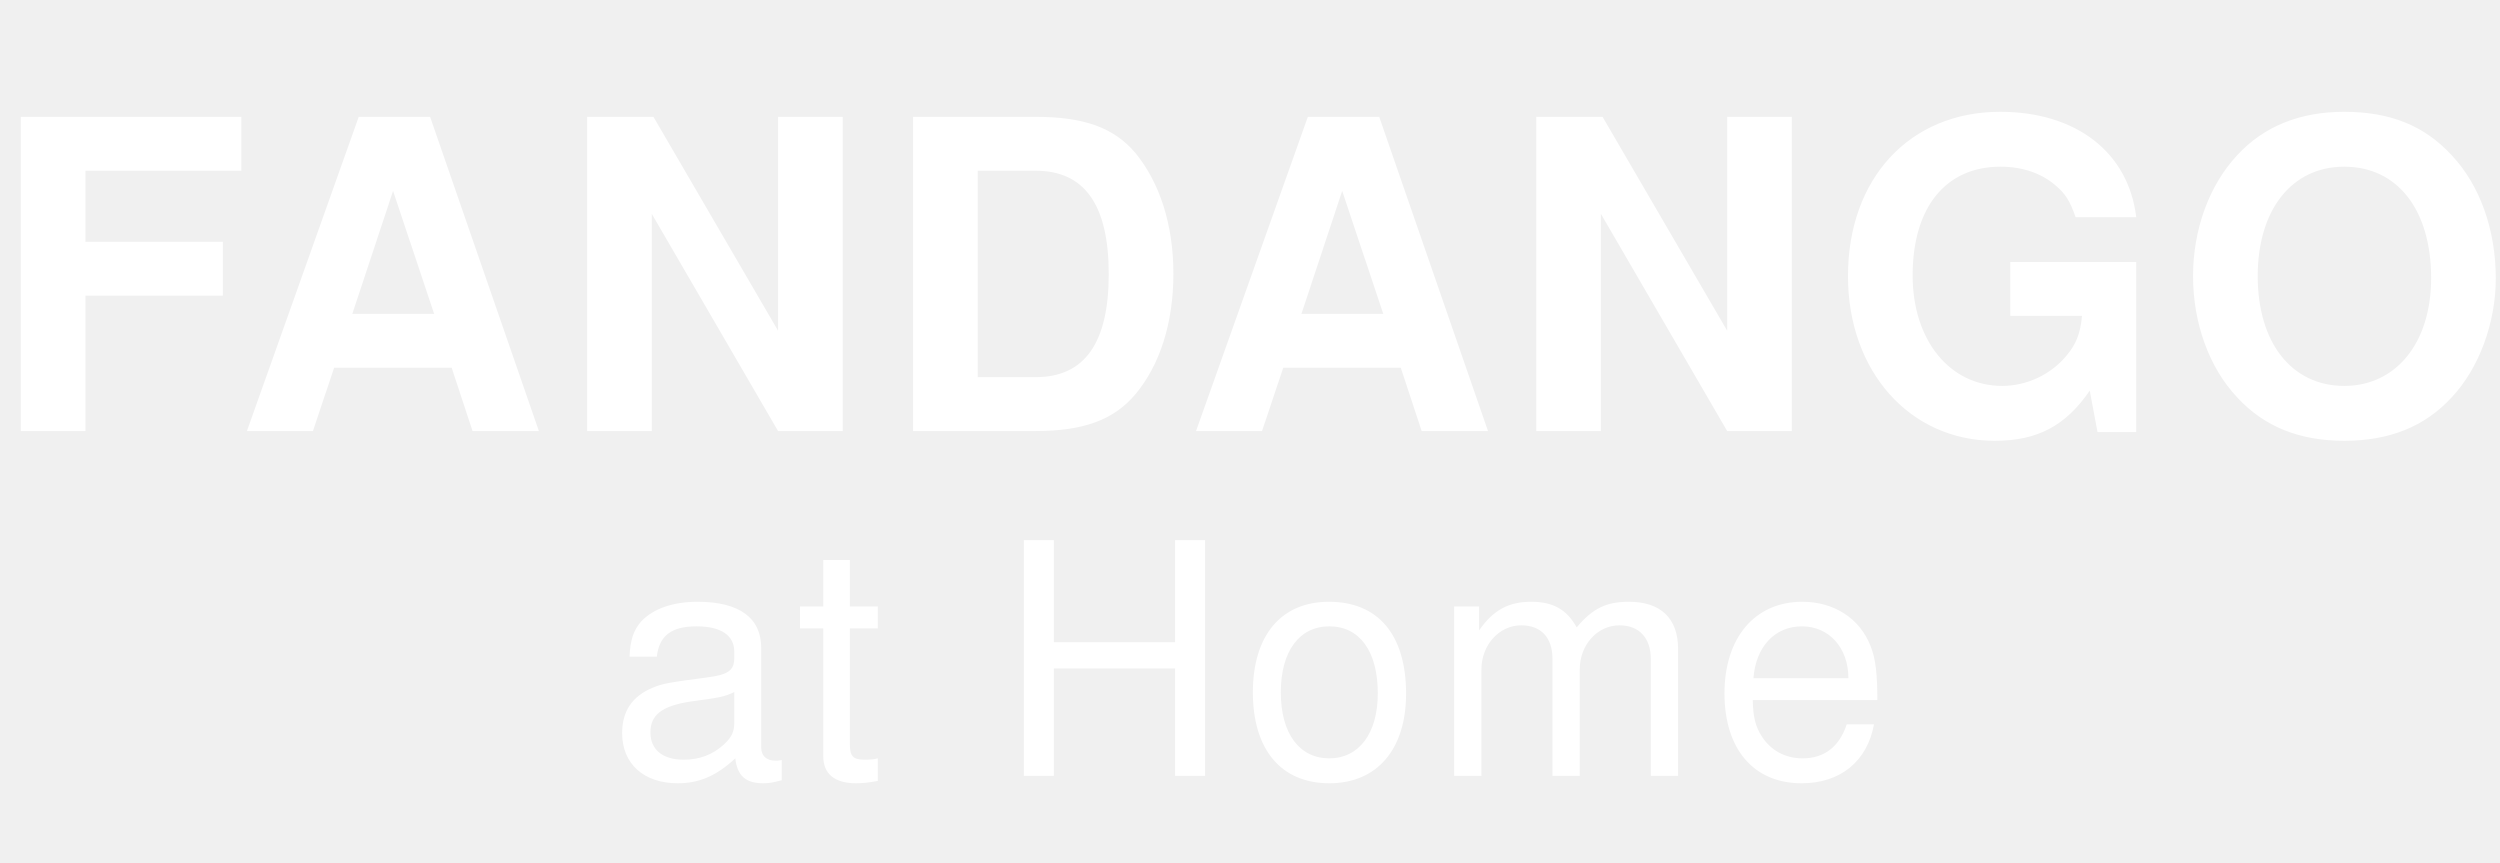
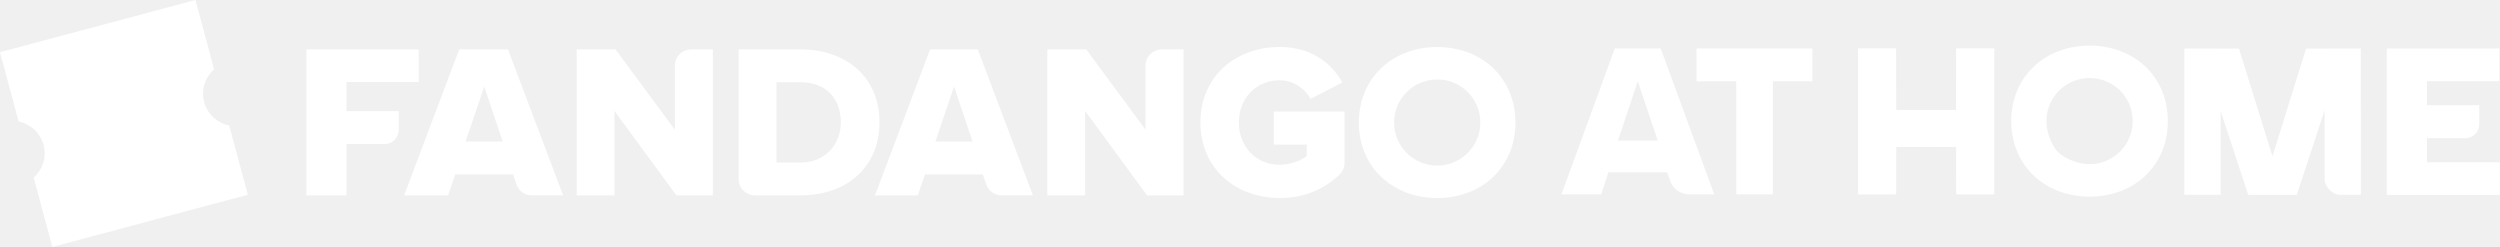
- <svg xmlns="http://www.w3.org/2000/svg" viewBox="0 0 116 40" role="img" aria-label="Fandango at Home">
-   <g fill="#ffffff" text-anchor="middle">
-     <text x="58" y="20" font-family="'Helvetica Neue',Helvetica,Arial,sans-serif" font-size="20" font-weight="800" letter-spacing="0.5">FANDANGO</text>
-     <text x="58" y="36" font-family="'Helvetica Neue',Helvetica,Arial,sans-serif" font-size="15" font-weight="400" letter-spacing="0.5">at Home</text>
-   </g>
+ <svg xmlns="http://www.w3.org/2000/svg" fill="none" viewBox="0.27 0.02 283.08 27.96">
+   <path d="M223.439 5.503H221.768L221.759 12.465H218.37H214.981L214.971 5.503H213.301C213.267 5.503 213.238 5.499 213.204 5.499L210.66 5.503V22.033L214.976 22.028L214.986 16.665L218.375 16.66L221.764 16.665L221.773 22.028L226.089 22.033V5.503L223.545 5.499C223.502 5.503 223.468 5.503 223.439 5.503Z" fill="#ffffff" />
+   <path d="M236.884 5.185C231.81 5.185 228.006 8.704 228.006 13.735C228.006 18.765 231.81 22.284 236.884 22.284C241.958 22.284 245.738 18.765 245.738 13.735C245.733 8.704 241.953 5.185 236.884 5.185ZM241.75 14.024C241.678 15.178 241.214 16.221 240.476 17.022C240.384 17.109 240.297 17.206 240.21 17.292C238.656 18.731 236.193 19.209 233.741 17.601C233.422 17.394 233.147 17.114 232.944 16.795C230.468 12.914 233.2 8.854 236.889 8.854C239.491 8.854 241.6 10.881 241.755 13.435V14.024H241.75Z" fill="#ffffff" />
+   <path d="M275.075 18.388V15.666H279.183H279.569C280.347 15.574 280.955 14.937 281.003 14.15V13.957V11.934H275.075V9.211H283.277V5.513H270.522V22.091H270.595H283.349V18.393H275.075V18.388Z" fill="#ffffff" />
+   <path d="M267.587 5.518H263.483V5.523H261.388L257.589 17.722L253.79 5.523H251.714V5.518H247.61V22.081H251.714V16.703V12.581L254.842 22.086H254.9H260.283H260.341L263.488 12.518V20.334C263.488 21.121 264.406 22.081 265.192 22.081H267.592V16.703V12.503L267.587 5.518Z" fill="#ffffff" />
+   <path d="M189.361 20.45L189.057 19.523H182.395L181.574 22.023H177.075L183.114 5.508H188.313L194.377 22.023H191.533C190.544 22.023 189.67 21.391 189.361 20.45ZM185.716 9.221L183.476 15.931H187.975L185.716 9.221Z" fill="#ffffff" />
+   <path d="M196.873 22.023V9.221H192.374V5.508H205.49V9.221H201.015V22.023H196.873Z" fill="#ffffff" />
+   <path d="M163.012 5.344C157.938 5.344 154.134 8.864 154.134 13.894C154.134 18.924 157.938 22.444 163.012 22.444C168.086 22.444 171.866 18.924 171.866 13.894C171.866 8.864 168.086 5.344 163.012 5.344ZM167.883 14.184C167.811 15.337 167.347 16.38 166.609 17.181C166.517 17.268 166.43 17.365 166.343 17.452C165.469 18.263 164.306 18.77 163.017 18.77C160.314 18.77 158.122 16.588 158.122 13.894C158.122 11.2 160.314 9.018 163.017 9.018C165.619 9.018 167.729 11.046 167.883 13.599V14.184Z" fill="#ffffff" />
+   <path d="M144.503 12.653V16.395H148.235V17.683C147.636 18.181 146.396 18.678 145.174 18.678C142.461 18.678 140.549 16.597 140.549 13.894C140.549 11.166 142.466 9.11 145.174 9.11C146.791 9.11 148.061 10.123 148.679 11.214L152.261 9.356C151.117 7.299 148.877 5.339 145.174 5.339C140.226 5.339 136.195 8.637 136.195 13.889C136.195 19.141 140.226 22.439 145.174 22.439C147.979 22.439 150.219 21.425 151.928 19.808C151.962 19.774 151.996 19.74 152.029 19.706C152.309 19.402 152.488 19.006 152.512 18.567V18.345V12.653H144.503Z" fill="#ffffff" />
+   <path d="M131.995 5.614H131.667C130.744 5.697 130.02 6.445 129.982 7.377V7.521V14.71L123.267 5.614H118.864V22.144H123.141V12.581L130.155 22.144H134.283V5.614H131.995Z" fill="#ffffff" />
+   <path d="M110.986 5.614H105.588L99.346 22.144H104.193L105.014 19.764H111.555L111.985 21.01L111.99 21.024C112.26 21.657 112.868 22.096 113.592 22.139H117.228L110.986 5.614ZM106.187 16.047L108.301 9.824L110.392 16.047H106.187Z" fill="#ffffff" />
+   <path d="M90.878 5.614H83.912V20.411C83.97 21.362 84.743 22.115 85.703 22.144H90.898C96.092 22.144 99.853 18.997 99.853 13.865C99.853 8.738 96.097 5.614 90.878 5.614ZM90.878 18.427H88.189V9.332H90.903C93.934 9.332 95.479 11.316 95.479 13.865C95.474 16.317 93.784 18.427 90.878 18.427Z" fill="#ffffff" />
+   <path d="M78.645 5.614H78.423C77.492 5.668 76.748 6.406 76.685 7.333V7.574V14.71L69.97 5.614H65.567V22.144H69.845V12.581L76.864 22.144H80.992V5.614H78.645Z" fill="#ffffff" />
+   <path d="M57.79 5.614H52.267L46.03 22.144H51.003L51.823 19.764H58.365L58.794 21.01L58.799 21.024C59.07 21.657 59.678 22.096 60.402 22.139H64.037L57.79 5.614ZM52.987 16.047L55.101 9.824L57.192 16.047H52.987Z" fill="#ffffff" />
+   <path d="M47.681 9.303V5.614H34.965V22.144H39.503V16.327H43.602H43.988C44.765 16.235 45.369 15.603 45.417 14.816V14.623V12.605H39.503V9.303H47.681Z" fill="#ffffff" />
+   <path d="M24.514 7.864L22.404 0.019L0.27 5.928L2.379 13.778V13.783C3.702 14.053 4.827 15.038 5.203 16.428C5.575 17.819 5.097 19.233 4.088 20.126V20.131L6.198 27.981L28.332 22.072L26.223 14.222C24.89 13.957 23.761 12.967 23.384 11.572C23.012 10.181 23.495 8.757 24.514 7.864Z" fill="#ffffff" />
+   <path d="M16.258 8.139L9.669 9.896L10.992 14.821L17.581 13.063L18.904 17.988L12.319 19.745L13.642 24.669L7.052 26.426L5.454 20.469C6.415 19.291 6.816 17.688 6.391 16.11C5.966 14.531 4.812 13.343 3.388 12.803L1.756 6.734L14.931 3.215L16.258 8.139Z" fill="#ffffff" />
+   <path d="M16.297 8.197L9.717 9.954L11.04 14.869L17.62 13.112L18.943 18.026L12.363 19.783L13.685 24.698L7.106 26.46L5.508 20.512C6.468 19.339 6.869 17.736 6.444 16.158C6.019 14.584 4.87 13.392 3.446 12.856L1.819 6.792L14.975 3.283L16.297 8.197Z" fill="#ffffff" />
</svg>
